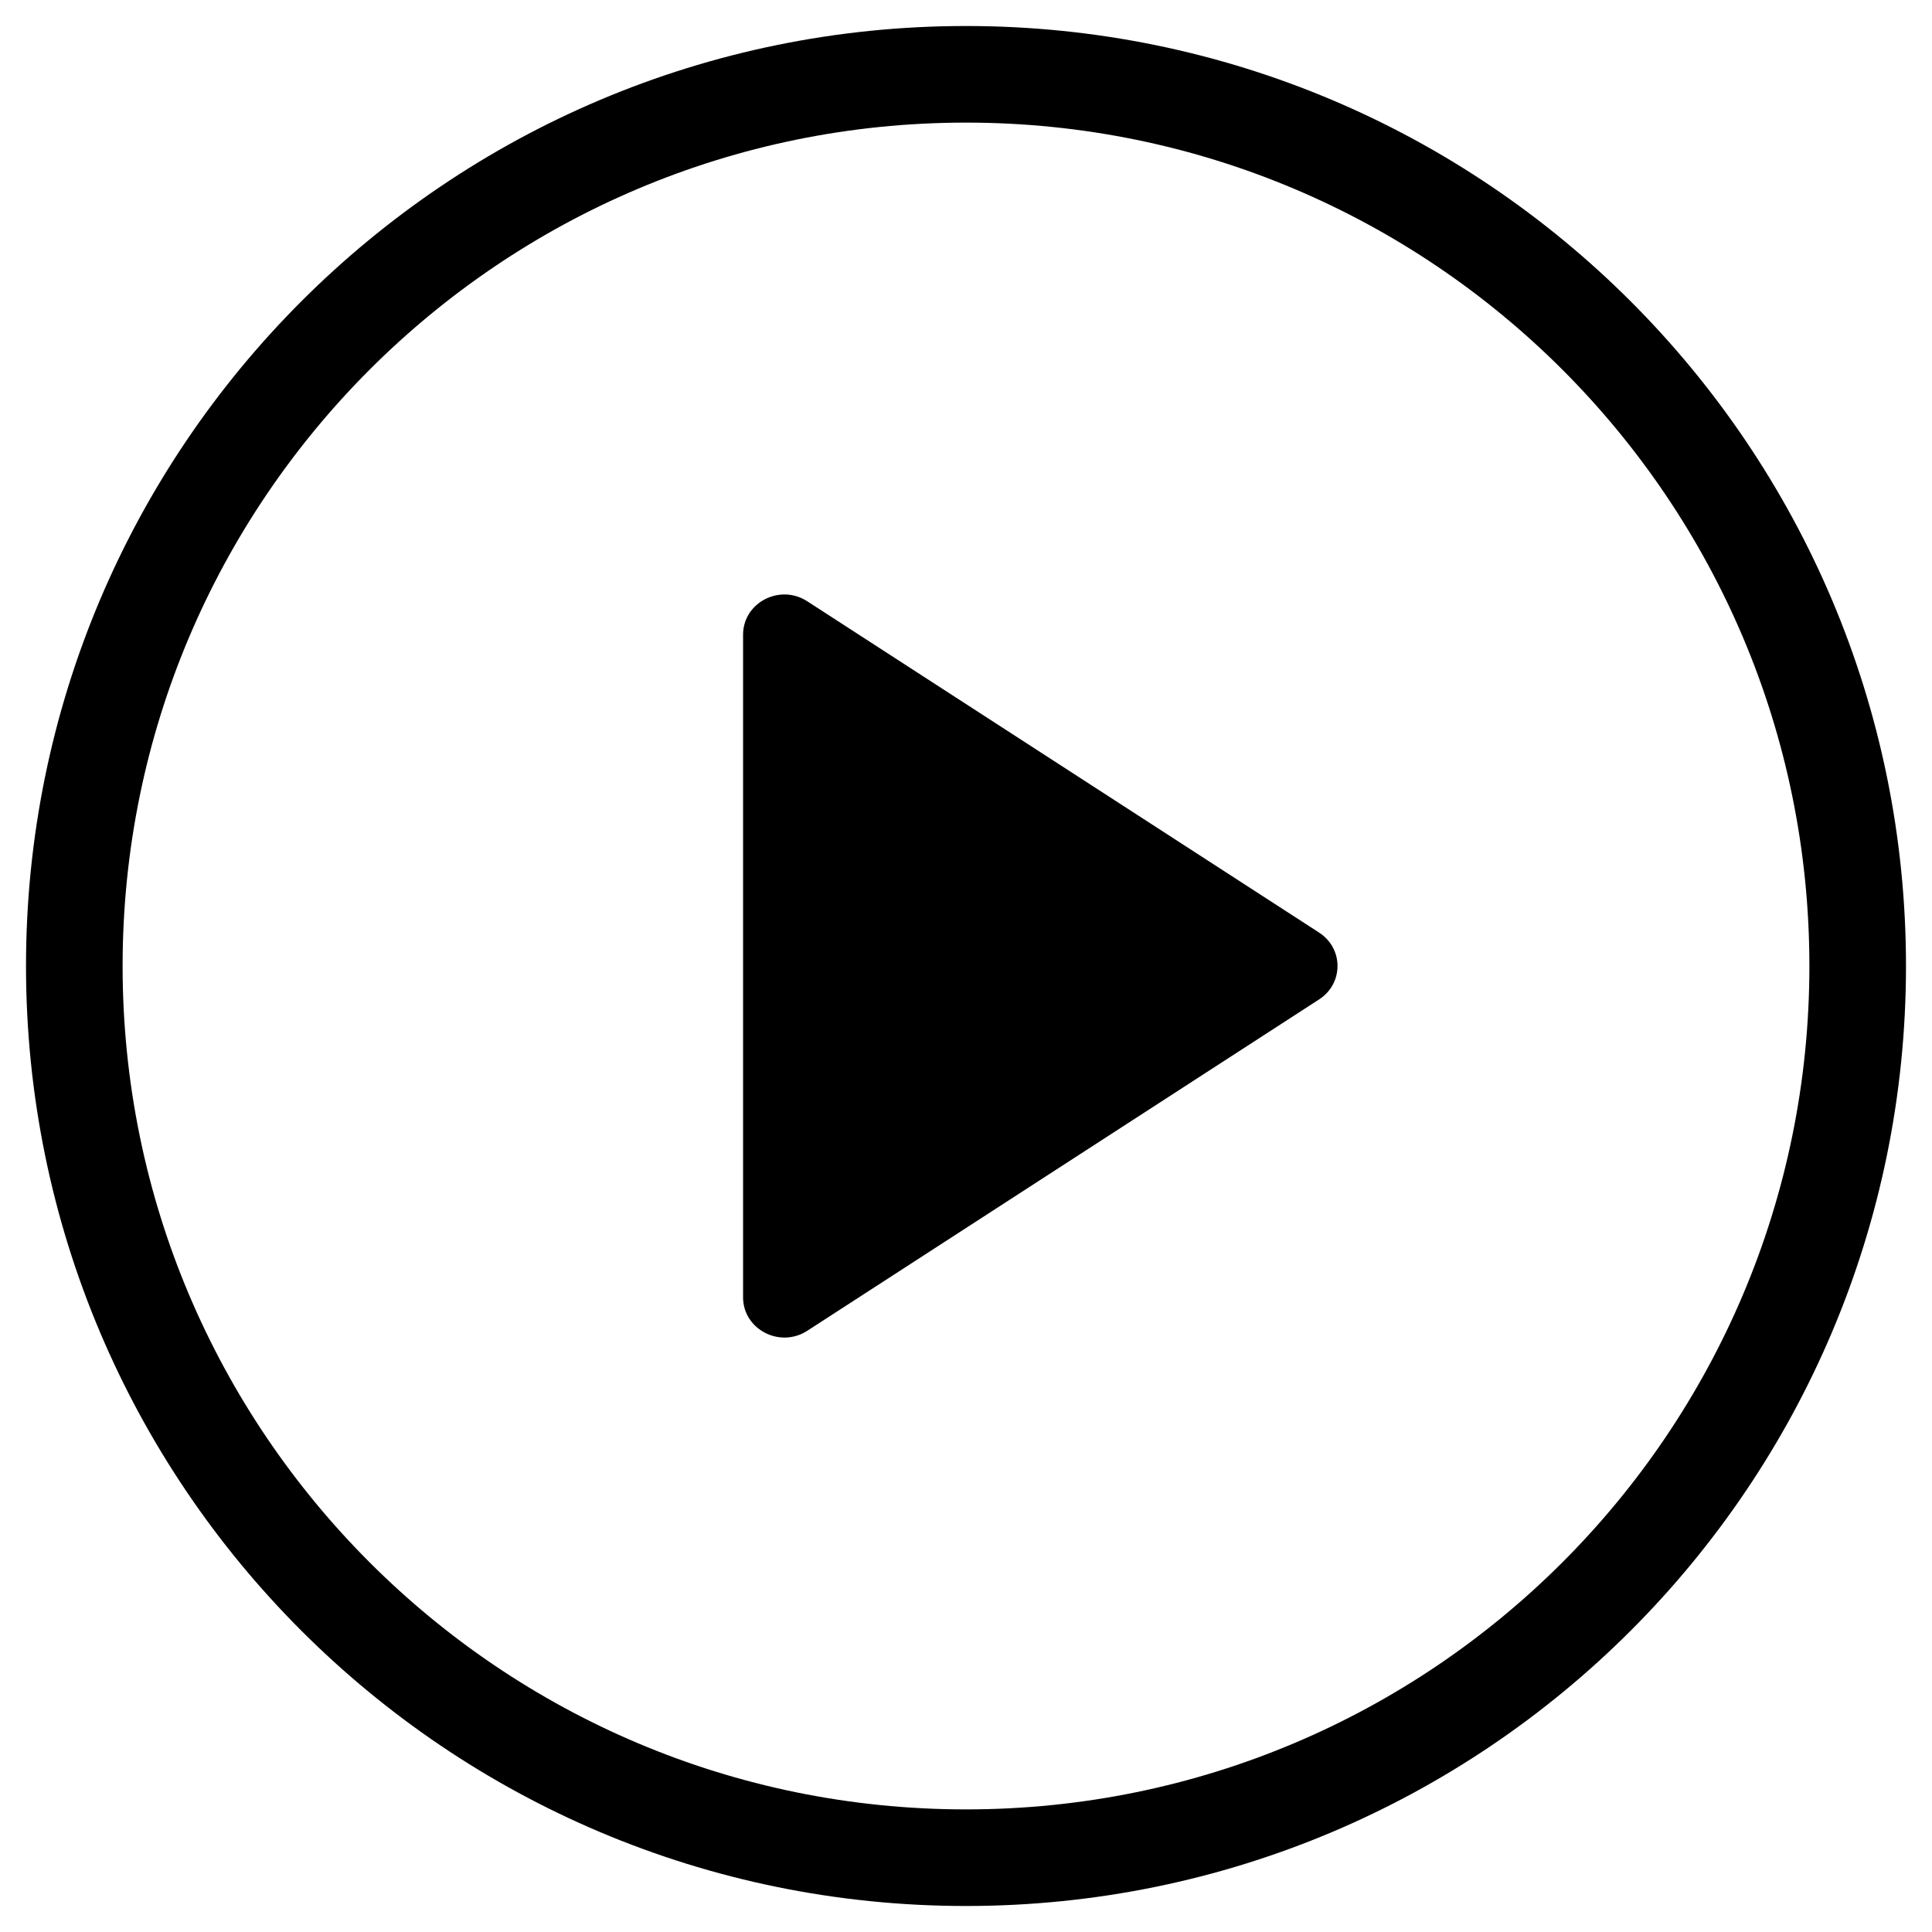
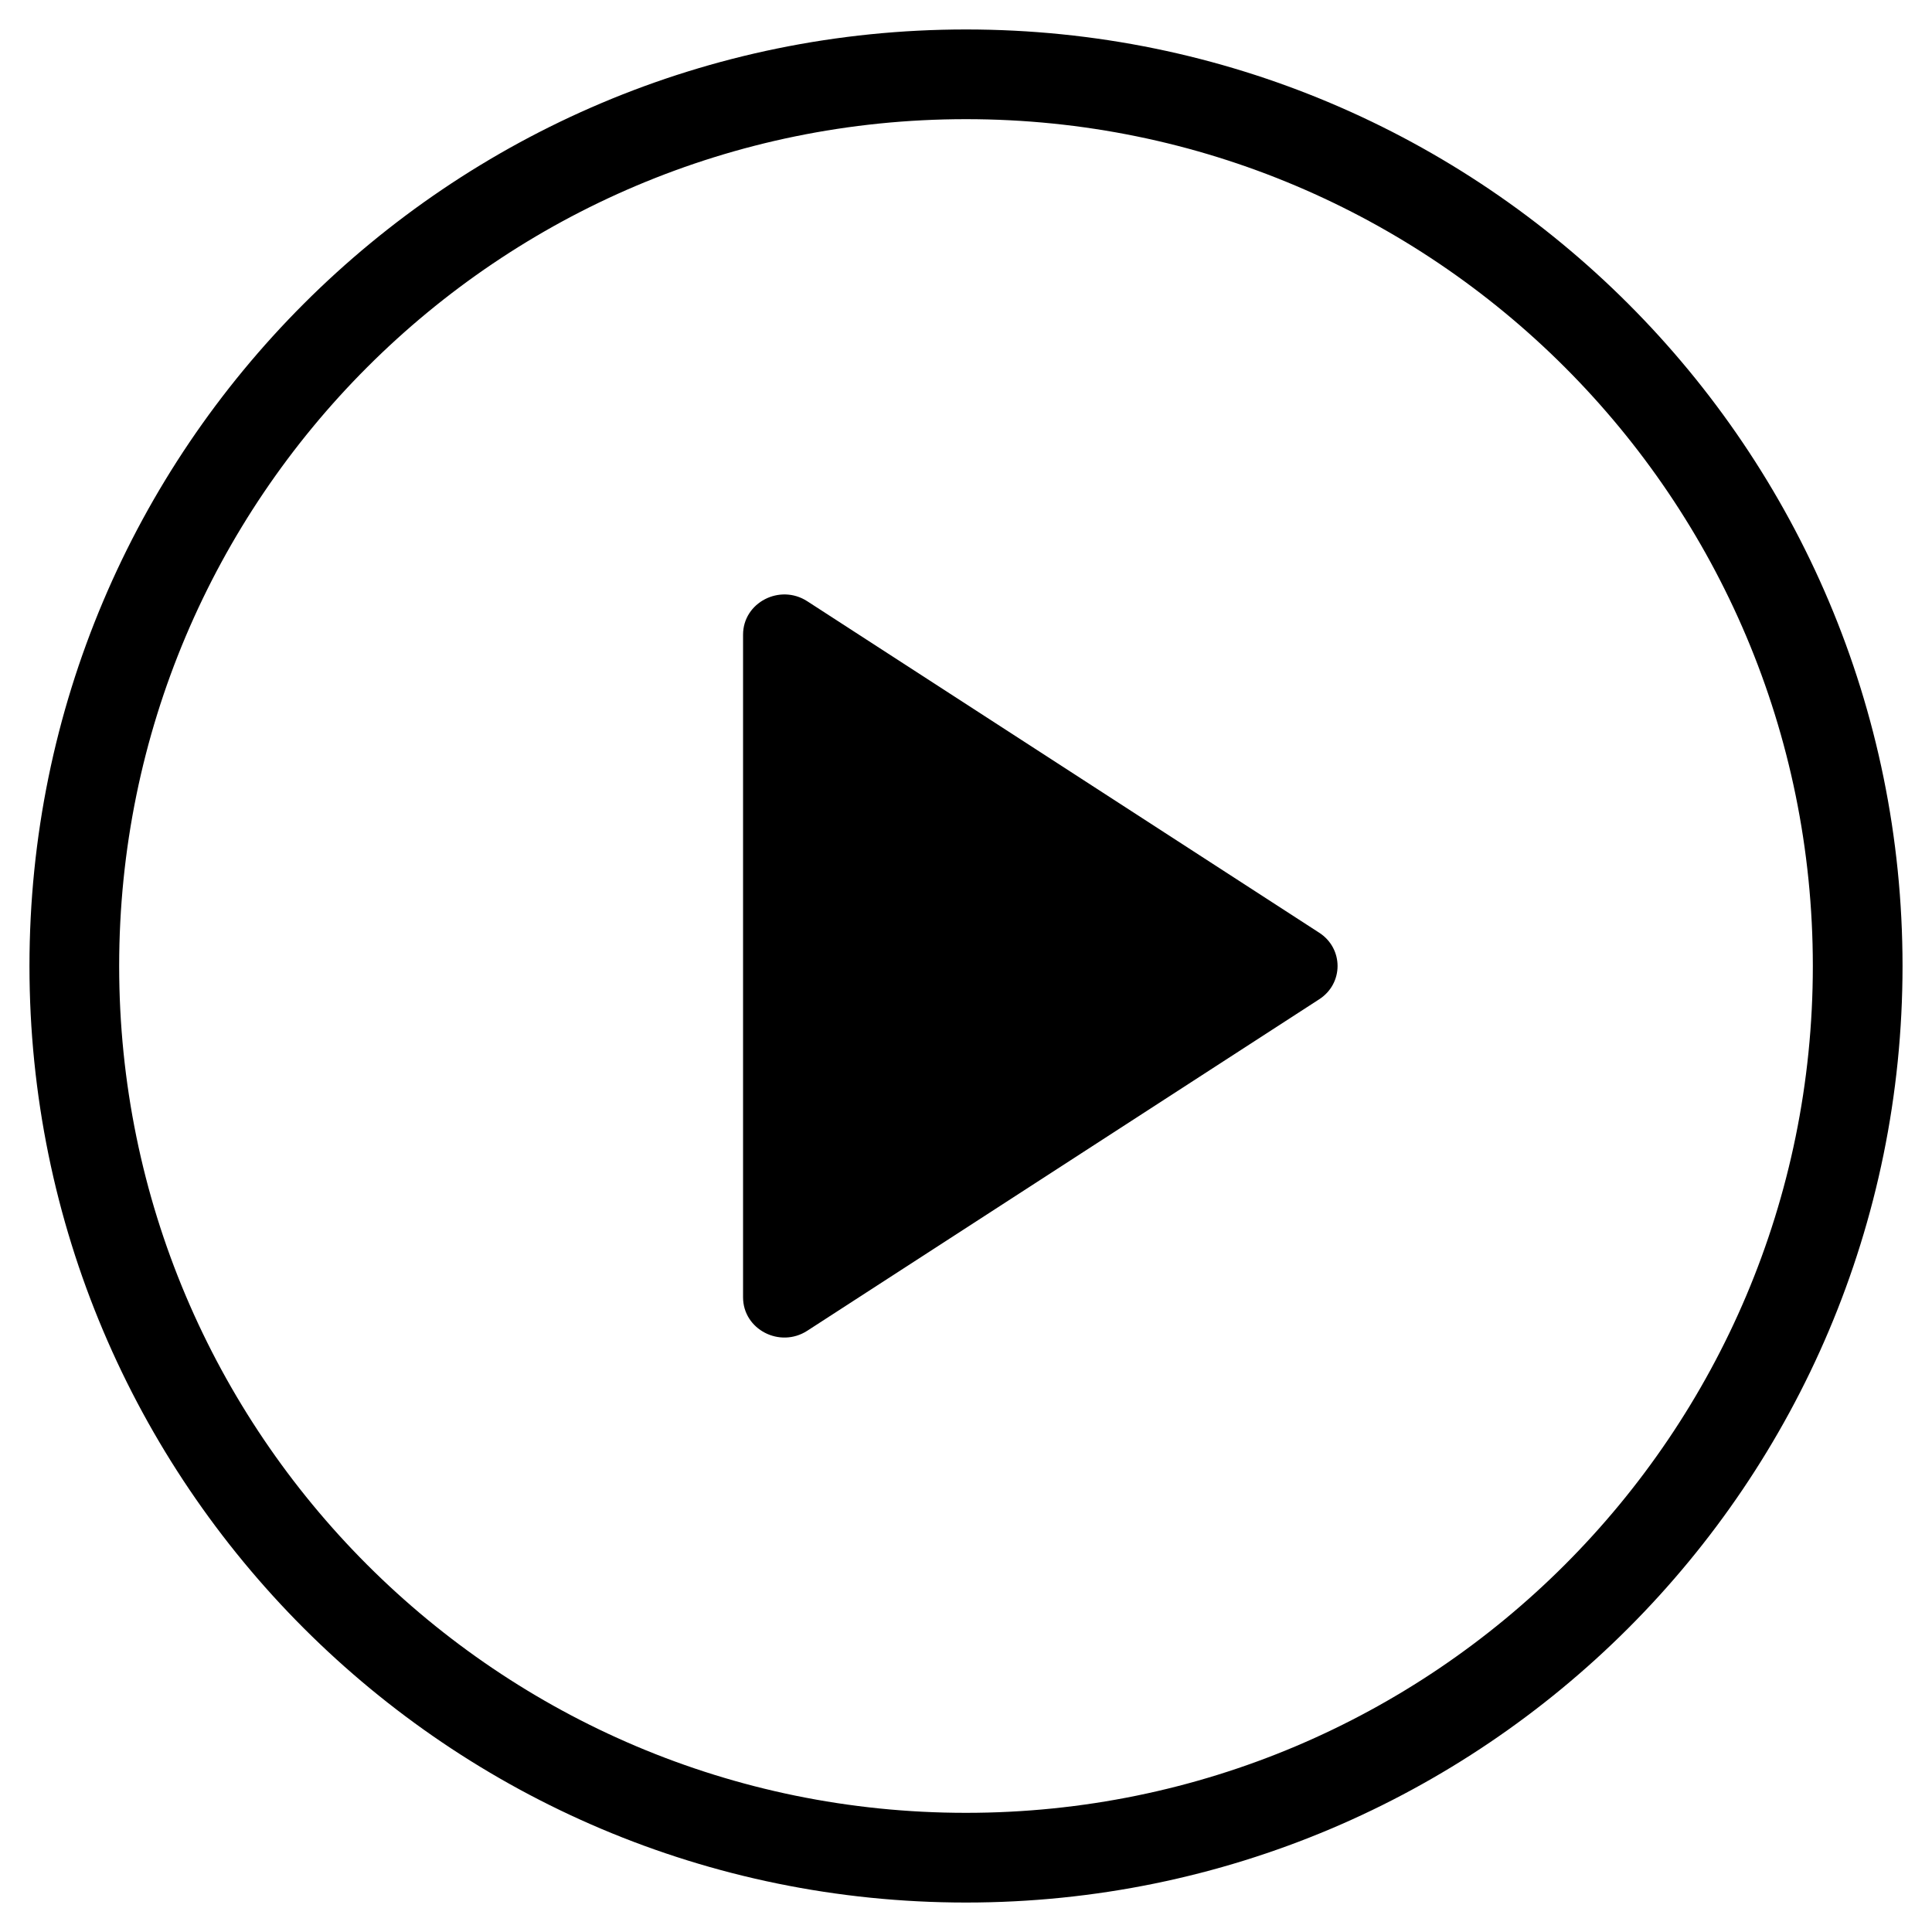
- <svg xmlns="http://www.w3.org/2000/svg" width="26px" height="26px" viewBox="0 0 26 26" version="1.1">
-   <g id="Page-1" stroke="none" stroke-width="1" fill="none" fill-rule="evenodd">
-     <g id="play-circle-28x28-copy" transform="translate(1, 1)">
-       <path d="M9,16.459 L9,7.541 C9,7.11 9.495,6.852 9.864,7.092 L16.753,11.551 C17.082,11.765 17.082,12.235 16.753,12.449 L9.864,16.909 C9.495,17.148 9,16.89 9,16.459 Z" id="Path" fill="#000000" fill-rule="nonzero" />
-       <path d="M24,12 C24,18.628 18.628,24 12,24 C5.373,24 0,18.628 0,12 C0,5.373 5.373,0 12,0 C18.628,0 24,5.373 24,12 Z" id="Path" stroke="#000000" stroke-width="1.3" stroke-linecap="round" stroke-linejoin="round" />
-     </g>
-   </g>
+ <svg xmlns="http://www.w3.org/2000/svg" width="28" height="28" viewBox="0 0 28 28" fill="none">
+   <path d="M10.769 18.802V9.198C10.769 8.733 11.302 8.456 11.7 8.714L19.118 13.517C19.474 13.746 19.474 14.254 19.118 14.483L11.7 19.286C11.302 19.544 10.769 19.267 10.769 18.802Z" fill="black" />
+   <path fill-rule="evenodd" clip-rule="evenodd" d="M26.923 14C26.923 21.137 21.137 26.923 14 26.923C6.863 26.923 1.077 21.137 1.077 14C1.077 6.863 6.863 1.077 14 1.077C21.137 1.077 26.923 6.863 26.923 14Z" stroke="black" stroke-width="1.3" stroke-linecap="round" stroke-linejoin="round" />
</svg>
